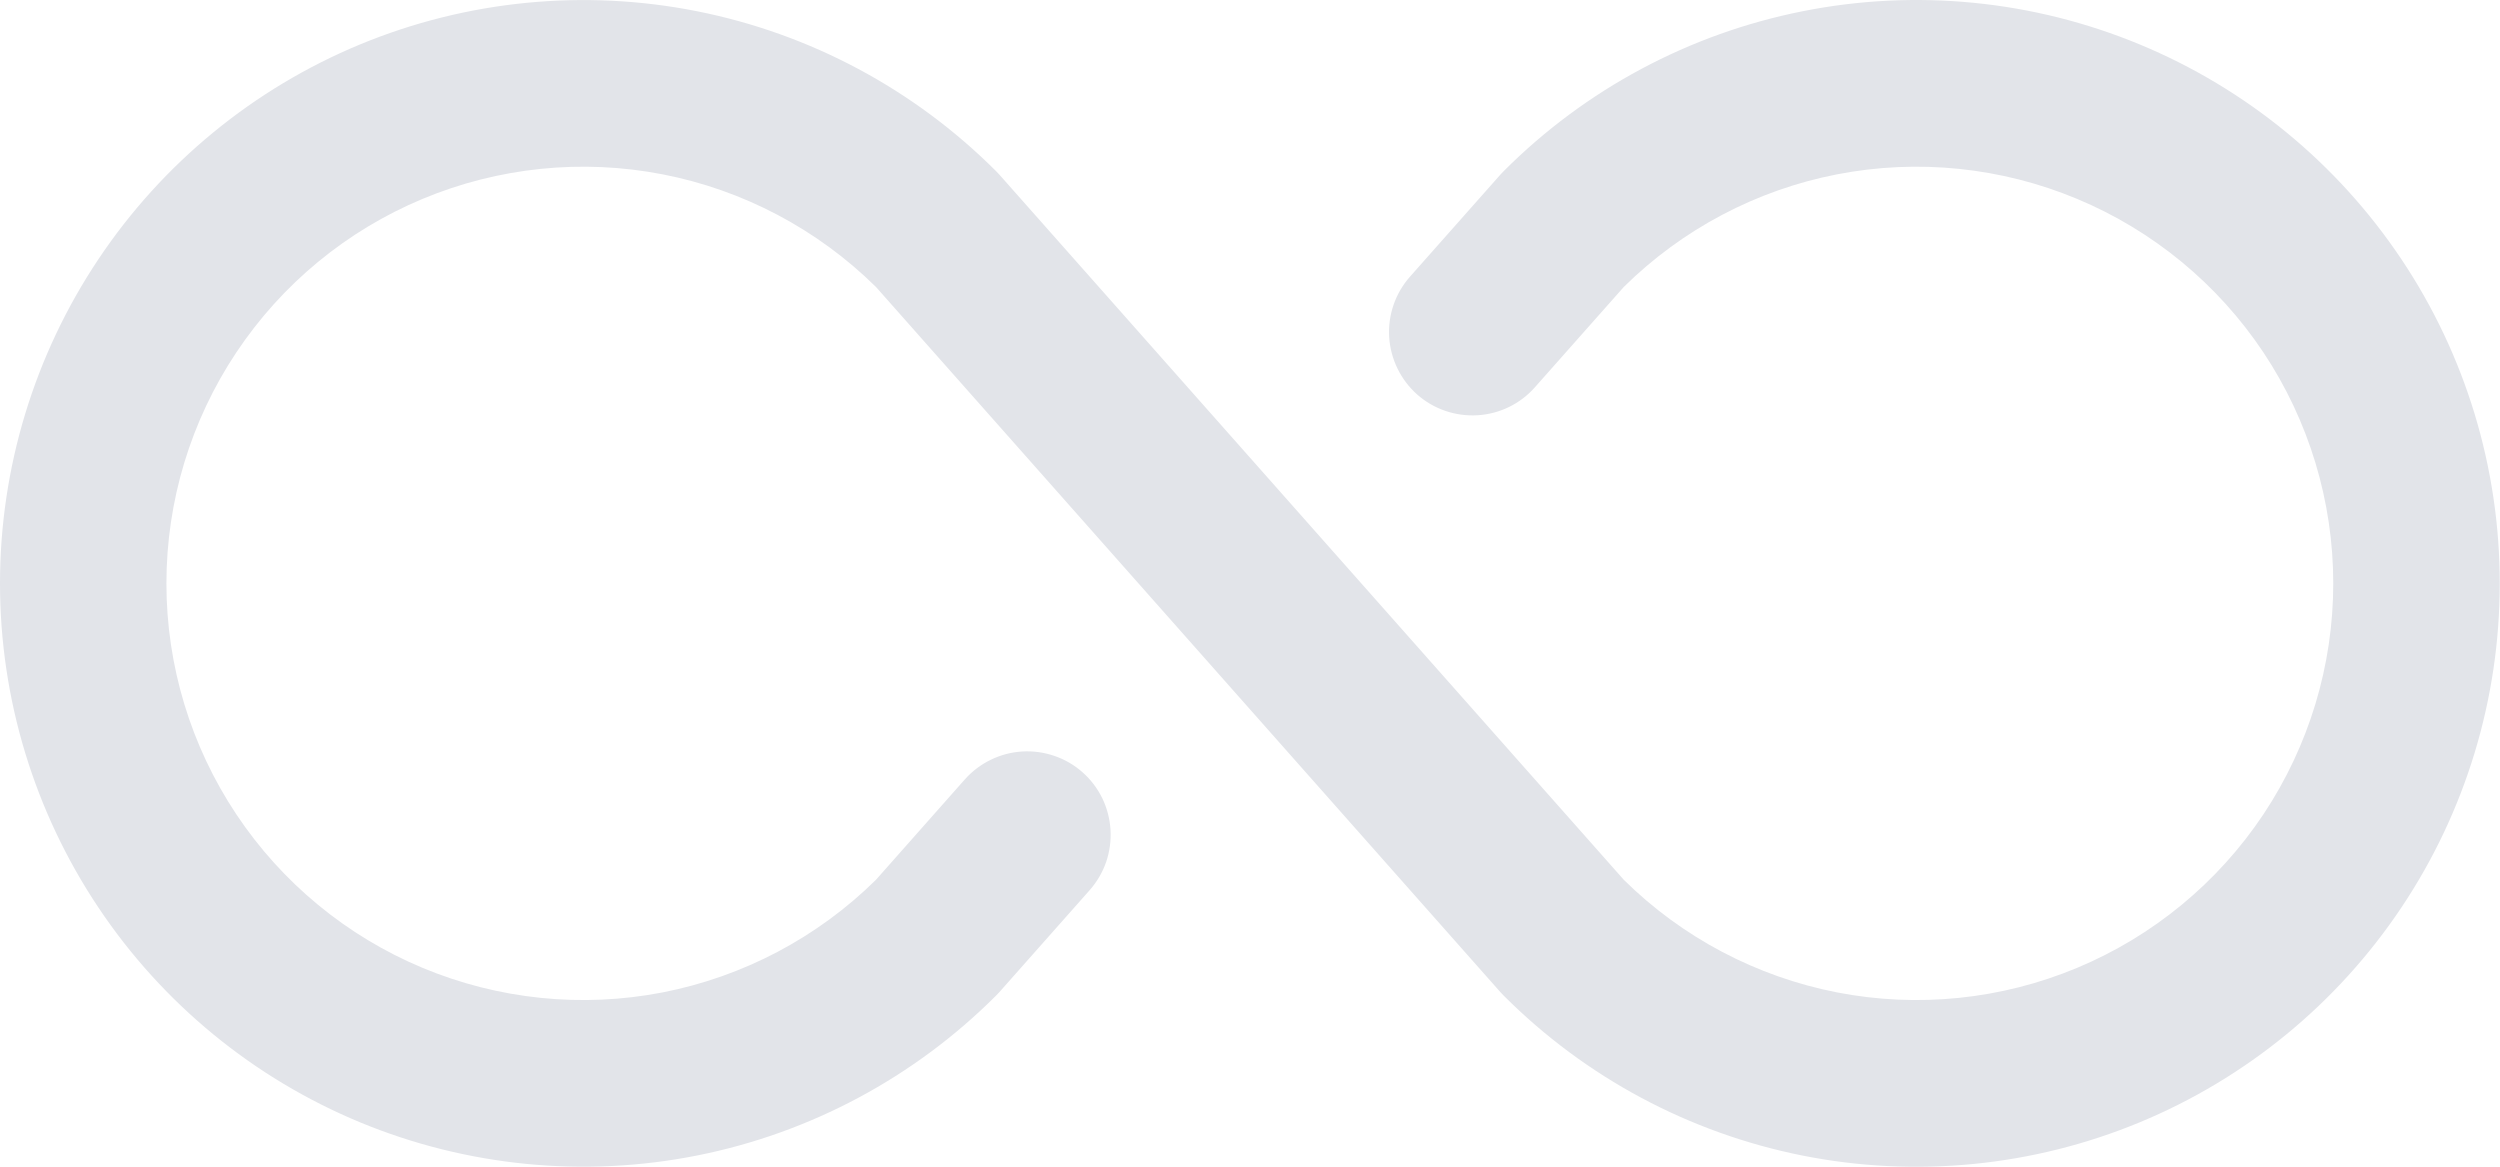
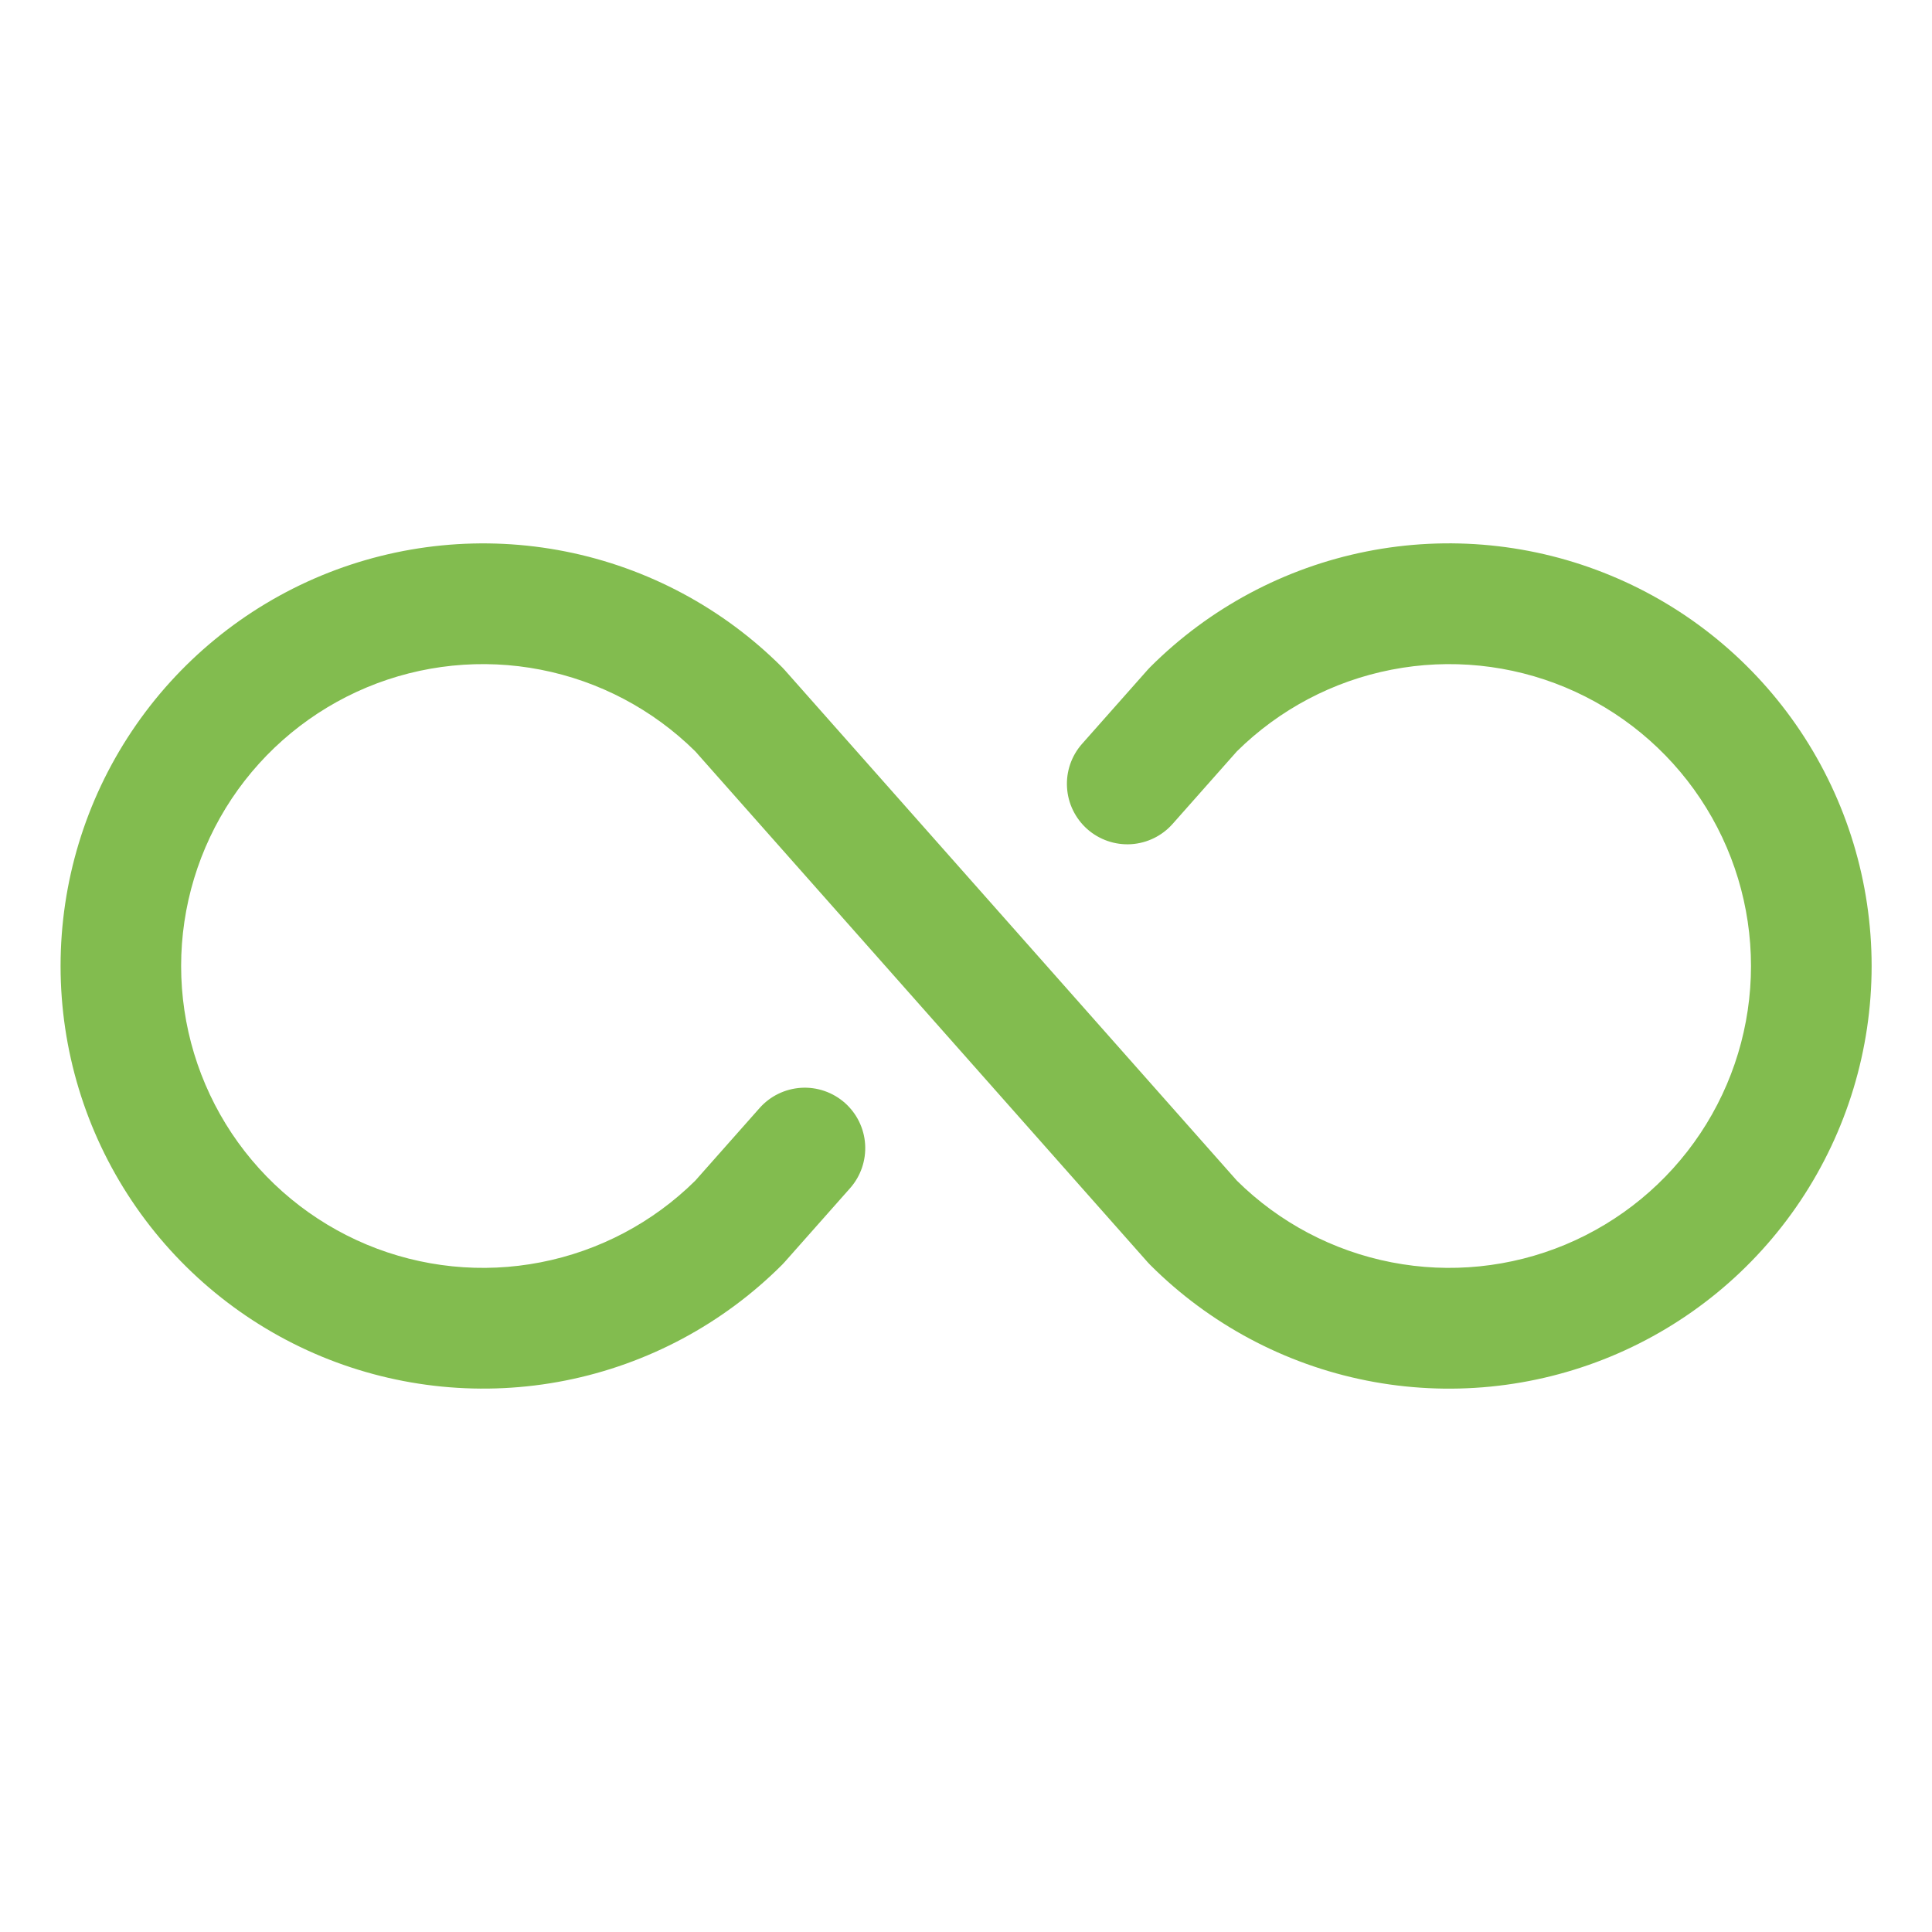
- <svg xmlns="http://www.w3.org/2000/svg" width="30" height="14" viewBox="0 0 30 14" fill="none">
-   <path d="M29.997 7.001C29.997 8.385 29.587 9.739 28.817 10.89C28.048 12.041 26.955 12.938 25.676 13.468C24.397 13.998 22.989 14.137 21.631 13.867C20.273 13.596 19.026 12.93 18.047 11.95L18.006 11.907L10.512 3.444C9.81 2.751 8.919 2.28 7.951 2.092C6.983 1.904 5.981 2.007 5.07 2.387C4.16 2.767 3.383 3.408 2.836 4.229C2.289 5.05 1.997 6.014 1.997 7.001C1.997 7.987 2.289 8.951 2.836 9.772C3.383 10.593 4.16 11.234 5.07 11.614C5.981 11.994 6.983 12.097 7.951 11.909C8.919 11.72 9.81 11.25 10.512 10.557L11.577 9.354C11.664 9.256 11.77 9.175 11.888 9.118C12.006 9.06 12.134 9.026 12.266 9.018C12.397 9.01 12.528 9.028 12.653 9.071C12.777 9.113 12.892 9.18 12.99 9.267C13.089 9.354 13.169 9.46 13.227 9.578C13.284 9.696 13.318 9.825 13.326 9.956C13.334 10.087 13.316 10.219 13.274 10.343C13.231 10.467 13.164 10.582 13.077 10.681L11.991 11.907L11.95 11.95C10.97 12.929 9.723 13.596 8.365 13.866C7.008 14.136 5.6 13.997 4.321 13.468C3.042 12.938 1.949 12.041 1.18 10.889C0.411 9.738 0 8.385 0 7.001C0 5.616 0.411 4.263 1.18 3.112C1.949 1.96 3.042 1.063 4.321 0.533C5.6 0.004 7.008 -0.135 8.365 0.135C9.723 0.405 10.97 1.072 11.95 2.051L11.991 2.094L19.485 10.557C20.186 11.25 21.077 11.72 22.045 11.909C23.014 12.097 24.016 11.994 24.926 11.614C25.836 11.234 26.614 10.593 27.161 9.772C27.707 8.951 27.999 7.987 27.999 7.001C27.999 6.014 27.707 5.05 27.161 4.229C26.614 3.408 25.836 2.767 24.926 2.387C24.016 2.007 23.014 1.904 22.045 2.092C21.077 2.28 20.186 2.751 19.485 3.444L18.419 4.647C18.244 4.846 17.996 4.967 17.731 4.983C17.466 4.999 17.205 4.91 17.006 4.734C16.808 4.558 16.687 4.31 16.67 4.045C16.654 3.78 16.744 3.519 16.919 3.321L18.006 2.094L18.047 2.051C19.026 1.071 20.273 0.405 21.631 0.135C22.989 -0.136 24.397 0.003 25.676 0.533C26.955 1.063 28.048 1.96 28.817 3.111C29.587 4.262 29.997 5.616 29.997 7.001Z" fill="#E2E4E9" />
+ <svg xmlns="http://www.w3.org/2000/svg" width="48" height="48" viewBox="0 0 48 48" fill="none">
+   <path d="M46.5 24C46.5 26.077 45.884 28.107 44.731 29.834C43.577 31.561 41.937 32.907 40.018 33.702C38.1 34.496 35.988 34.704 33.951 34.299C31.915 33.894 30.044 32.894 28.575 31.425L28.513 31.359L17.273 18.666C16.22 17.626 14.884 16.92 13.431 16.638C11.979 16.355 10.475 16.509 9.11 17.079C7.745 17.65 6.579 18.611 5.758 19.842C4.938 21.074 4.5 22.52 4.5 24C4.5 25.48 4.938 26.926 5.758 28.158C6.579 29.389 7.745 30.35 9.11 30.921C10.475 31.491 11.979 31.645 13.431 31.362C14.884 31.08 16.22 30.375 17.273 29.334L18.87 27.531C19.001 27.383 19.159 27.262 19.336 27.176C19.514 27.089 19.706 27.039 19.903 27.026C20.1 27.014 20.297 27.041 20.483 27.105C20.67 27.169 20.842 27.27 20.99 27.4C21.137 27.531 21.258 27.689 21.345 27.867C21.431 28.044 21.482 28.236 21.494 28.433C21.506 28.63 21.479 28.827 21.415 29.014C21.351 29.2 21.251 29.372 21.12 29.52L19.491 31.359L19.429 31.425C17.96 32.893 16.089 33.893 14.053 34.298C12.016 34.703 9.905 34.495 7.986 33.701C6.068 32.906 4.428 31.56 3.274 29.833C2.12 28.107 1.505 26.077 1.505 24C1.505 21.923 2.12 19.893 3.274 18.167C4.428 16.44 6.068 15.094 7.986 14.299C9.905 13.505 12.016 13.297 14.053 13.702C16.089 14.107 17.96 15.107 19.429 16.575L19.491 16.641L30.731 29.334C31.784 30.375 33.12 31.08 34.573 31.362C36.025 31.645 37.529 31.491 38.894 30.921C40.259 30.35 41.425 29.389 42.245 28.158C43.066 26.926 43.503 25.48 43.503 24C43.503 22.52 43.066 21.074 42.245 19.842C41.425 18.611 40.259 17.65 38.894 17.079C37.529 16.509 36.025 16.355 34.573 16.638C33.12 16.92 31.784 17.626 30.731 18.666L29.134 20.469C28.87 20.768 28.498 20.949 28.101 20.974C27.703 20.998 27.312 20.863 27.014 20.6C26.716 20.336 26.534 19.964 26.51 19.567C26.485 19.169 26.62 18.778 26.884 18.48L28.513 16.641L28.575 16.575C30.044 15.106 31.915 14.106 33.951 13.701C35.988 13.296 38.1 13.504 40.018 14.299C41.937 15.093 43.577 16.439 44.731 18.166C45.884 19.893 46.5 21.923 46.5 24Z" fill="#82BC4F" />
</svg>
